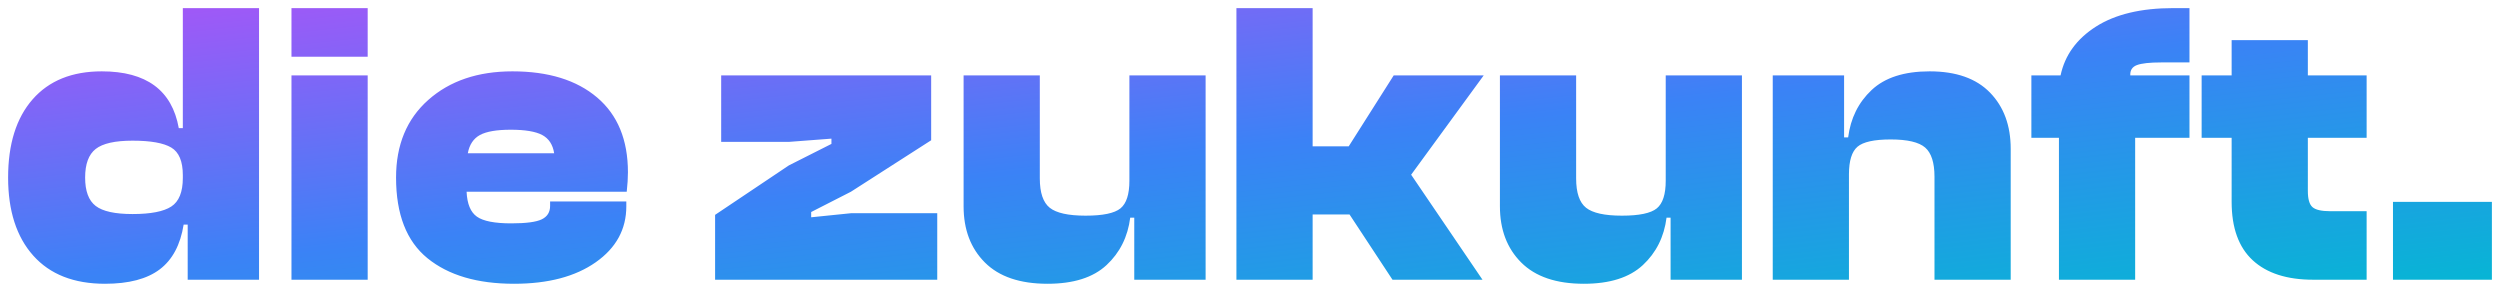
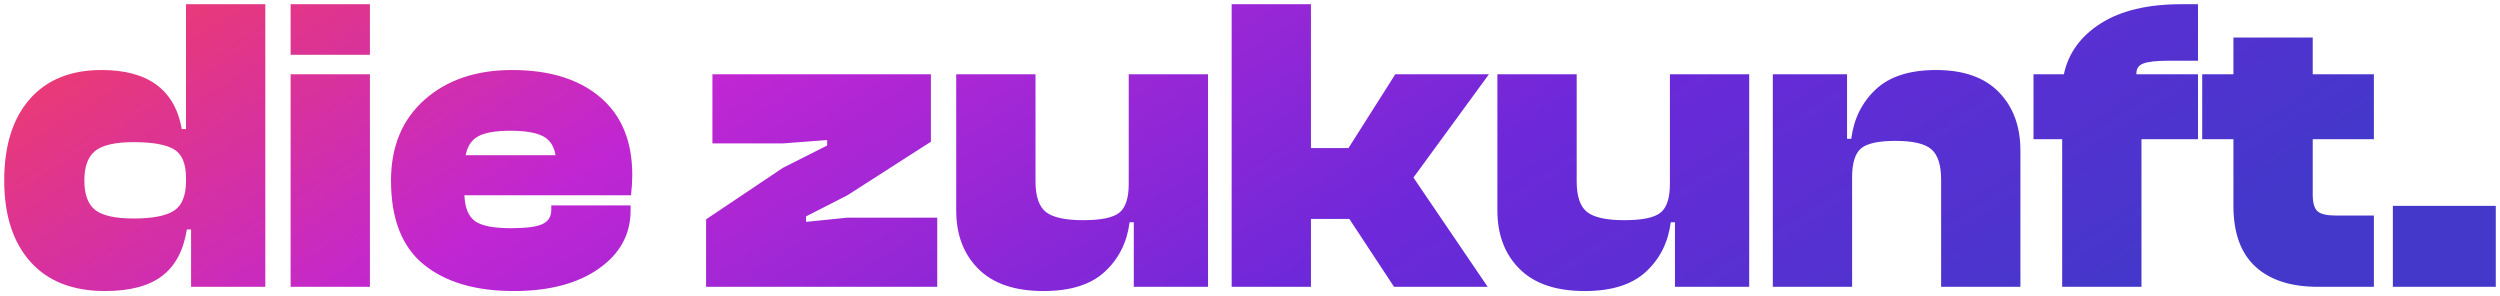
- <svg xmlns="http://www.w3.org/2000/svg" viewBox="0 -690 6167 720" role="img" aria-label="Die Zukunft">
+ <svg xmlns="http://www.w3.org/2000/svg" viewBox="10 -680 5927 700" role="img" aria-label="Die Zukunft">
  <defs>
-     <linearGradient id="g" x1="0" y1="0" x2="1" y2="1" gradientUnits="objectBoundingBox">
-       <stop offset="0.00" stop-color="#a855f7" />
-       <stop offset="0.50" stop-color="#3b82f6" />
-       <stop offset="1.00" stop-color="#06b6d4" />
+     <linearGradient id="g" x1="0" y1="0" x2="1" y2="0.18" gradientUnits="objectBoundingBox">
+       <stop offset="0.00" stop-color="#f43f5e" />
+       <stop offset="0.33" stop-color="#c026d3" />
+       <stop offset="0.67" stop-color="#6d28d9" />
+       <stop offset="1.00" stop-color="#4338ca" />
    </linearGradient>
  </defs>
-   <path fill="url(#g)" d="M259 10Q144 10 82.0 -59.5Q20 -129 20 -252Q20 -376 80.5 -445.0Q141 -514 251 -514Q416 -514 441 -374H451V-670H639V0H463V-136H453Q441 -61 394.0 -25.5Q347 10 259 10ZM327 -162Q394 -162 422.5 -180.5Q451 -199 451 -251V-258Q451 -309 422.5 -326.0Q394 -343 327 -343Q262 -343 236.0 -322.5Q210 -302 210.0 -252.0Q210 -202 236.0 -182.0Q262 -162 327 -162ZM907.0 -550H719.0V-670H907.0ZM907.0 0H719.0V-504H907.0ZM1268.0 10Q1132.0 10 1054.5 -53.0Q977.0 -116 977.0 -252Q977.0 -373 1056.5 -443.5Q1136.0 -514 1264.0 -514Q1397.0 -514 1473.0 -449.5Q1549.0 -385 1549.0 -265Q1549.0 -244 1546.0 -217H1151.0Q1153.0 -172 1176.5 -155.5Q1200.0 -139 1261.0 -139Q1316.0 -139 1336.5 -149.0Q1357.0 -159 1357.0 -182V-193H1545.0V-181Q1545.0 -96 1469.5 -43.0Q1394.0 10 1268.0 10ZM1260.0 -370Q1208.0 -370 1184.0 -357.0Q1160.0 -344 1154.0 -312H1367.0Q1362.0 -344 1337.5 -357.0Q1313.0 -370 1260.0 -370ZM2312.0 0H1764.0V-160L1946.0 -282L2051.0 -335V-348L1946.0 -340H1779.0V-504H2297.0V-344L2099.0 -217L2001.0 -167V-154L2099.0 -164H2312.0ZM2584.0 10Q2482.0 10 2429.5 -42.5Q2377.0 -95 2377.0 -181V-504H2565.0V-250Q2565.0 -197 2589.5 -177.5Q2614.0 -158 2678.0 -158.0Q2742.0 -158 2764.0 -176.0Q2786.0 -194 2786.0 -244V-504H2974.0V0H2798.0V-153H2788.0Q2779.0 -82 2729.5 -36.0Q2680.0 10 2584.0 10ZM3238.0 0H3050.0V-670H3238.0V-329H3327.0L3438.0 -504H3660.0L3481.0 -259L3657.0 0H3435.0L3329.0 -161H3238.0ZM3907.0 10Q3805.0 10 3752.5 -42.5Q3700.0 -95 3700.0 -181V-504H3888.0V-250Q3888.0 -197 3912.5 -177.5Q3937.0 -158 4001.0 -158.0Q4065.0 -158 4087.0 -176.0Q4109.0 -194 4109.0 -244V-504H4297.0V0H4121.0V-153H4111.0Q4102.0 -82 4052.5 -36.0Q4003.0 10 3907.0 10ZM4561.0 0H4373.0V-504H4549.0V-351H4559.0Q4568.0 -422 4617.0 -468.0Q4666.0 -514 4760.0 -514Q4858.0 -514 4909.0 -461.5Q4960.0 -409 4960.0 -323V0H4772.0V-254Q4772.0 -306 4749.0 -326.0Q4726.0 -346 4664.0 -346Q4603.0 -346 4582.0 -328.0Q4561.0 -310 4561.0 -260ZM5267.0 0H5079.0V-350H5011.0V-504H5083.0Q5099.0 -579 5170.5 -624.5Q5242.0 -670 5361.0 -670H5401.0V-536H5331.0Q5289.0 -536 5271.5 -529.5Q5254.0 -523 5255.0 -504H5401.0V-350H5267.0ZM5838.0 0H5706.0Q5609.0 0 5557.0 -48.0Q5505.0 -96 5505.0 -192V-350H5431.0V-504H5505.0V-591H5693.0V-504H5838.0V-350H5693.0V-219Q5693.0 -189 5704.5 -179.0Q5716.0 -169 5748.0 -169H5838.0ZM6147.0 0H5903.0V-192H6147.0Z" />
+   <path fill="url(#g)" d="M259 10Q144 10 82.0 -59.5Q20 -129 20 -252Q20 -376 80.5 -445.0Q141 -514 251 -514Q416 -514 441 -374H451V-670H639V0H463V-136H453Q441 -61 394.0 -25.5Q347 10 259 10ZM327 -162Q394 -162 422.5 -180.5Q451 -199 451 -251V-258Q451 -309 422.5 -326.0Q394 -343 327 -343Q262 -343 236.0 -322.5Q210 -302 210.0 -252.0Q210 -202 236.0 -182.0Q262 -162 327 -162ZM887 -550H699V-670H887ZM887 0H699V-504H887ZM1228 10Q1092 10 1014.5 -53.0Q937 -116 937 -252Q937 -373 1016.5 -443.5Q1096 -514 1224 -514Q1357 -514 1433.0 -449.5Q1509 -385 1509 -265Q1509 -244 1506 -217H1111Q1113 -172 1136.5 -155.5Q1160 -139 1221 -139Q1276 -139 1296.5 -149.0Q1317 -159 1317 -182V-193H1505V-181Q1505 -96 1429.5 -43.0Q1354 10 1228 10ZM1220 -370Q1168 -370 1144.0 -357.0Q1120 -344 1114 -312H1327Q1322 -344 1297.5 -357.0Q1273 -370 1220 -370ZM2232 0H1684V-160L1866 -282L1971 -335V-348L1866 -340H1699V-504H2217V-344L2019 -217L1921 -167V-154L2019 -164H2232ZM2484 10Q2382 10 2329.5 -42.5Q2277 -95 2277 -181V-504H2465V-250Q2465 -197 2489.5 -177.5Q2514 -158 2578.0 -158.0Q2642 -158 2664.0 -176.0Q2686 -194 2686 -244V-504H2874V0H2698V-153H2688Q2679 -82 2629.5 -36.0Q2580 10 2484 10ZM3118 0H2930V-670H3118V-329H3207L3318 -504H3540L3361 -259L3537 0H3315L3209 -161H3118ZM3767 10Q3665 10 3612.5 -42.5Q3560 -95 3560 -181V-504H3748V-250Q3748 -197 3772.5 -177.5Q3797 -158 3861.0 -158.0Q3925 -158 3947.0 -176.0Q3969 -194 3969 -244V-504H4157V0H3981V-153H3971Q3962 -82 3912.5 -36.0Q3863 10 3767 10ZM4401 0H4213V-504H4389V-351H4399Q4408 -422 4457.0 -468.0Q4506 -514 4600 -514Q4698 -514 4749.0 -461.5Q4800 -409 4800 -323V0H4612V-254Q4612 -306 4589.0 -326.0Q4566 -346 4504 -346Q4443 -346 4422.0 -328.0Q4401 -310 4401 -260ZM5087 0H4899V-350H4831V-504H4903Q4919 -579 4990.5 -624.5Q5062 -670 5181 -670H5221V-536H5151Q5109 -536 5091.5 -529.5Q5074 -523 5075 -504H5221V-350H5087ZM5638 0H5506Q5409 0 5357.0 -48.0Q5305 -96 5305 -192V-350H5231V-504H5305V-591H5493V-504H5638V-350H5493V-219Q5493 -189 5504.5 -179.0Q5516 -169 5548 -169H5638ZM5927 0H5683V-192H5927Z" />
</svg>
